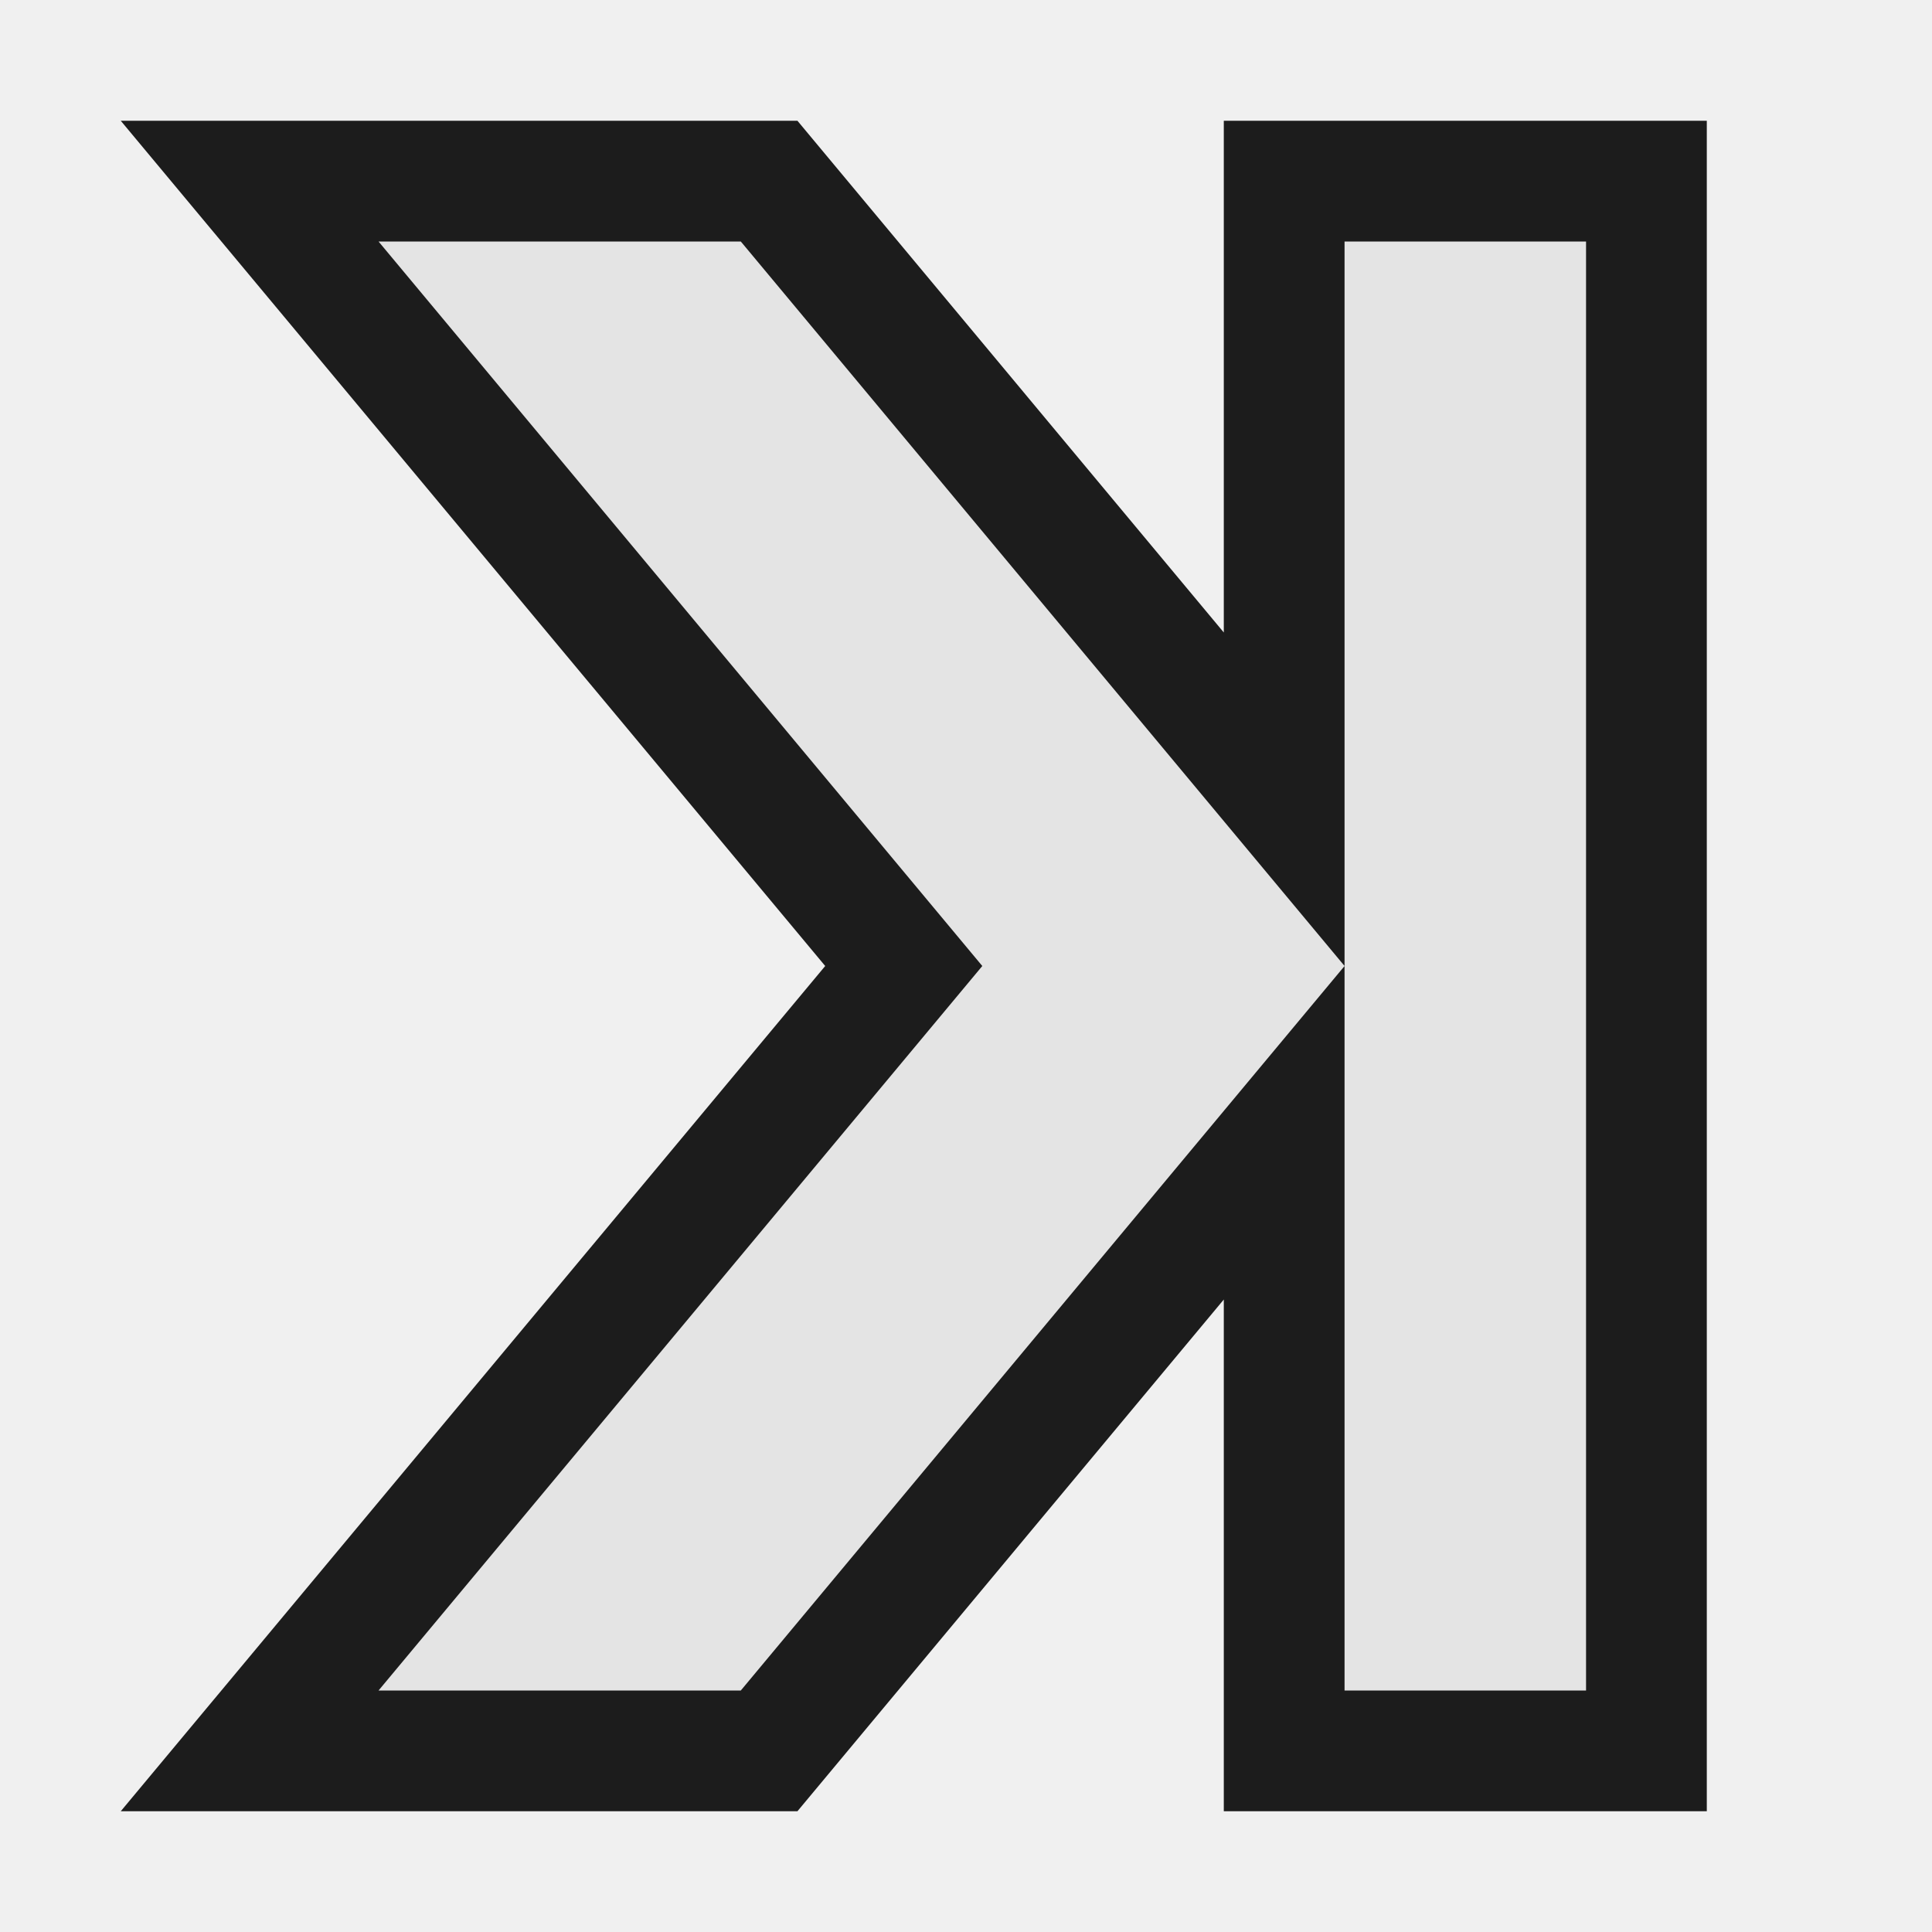
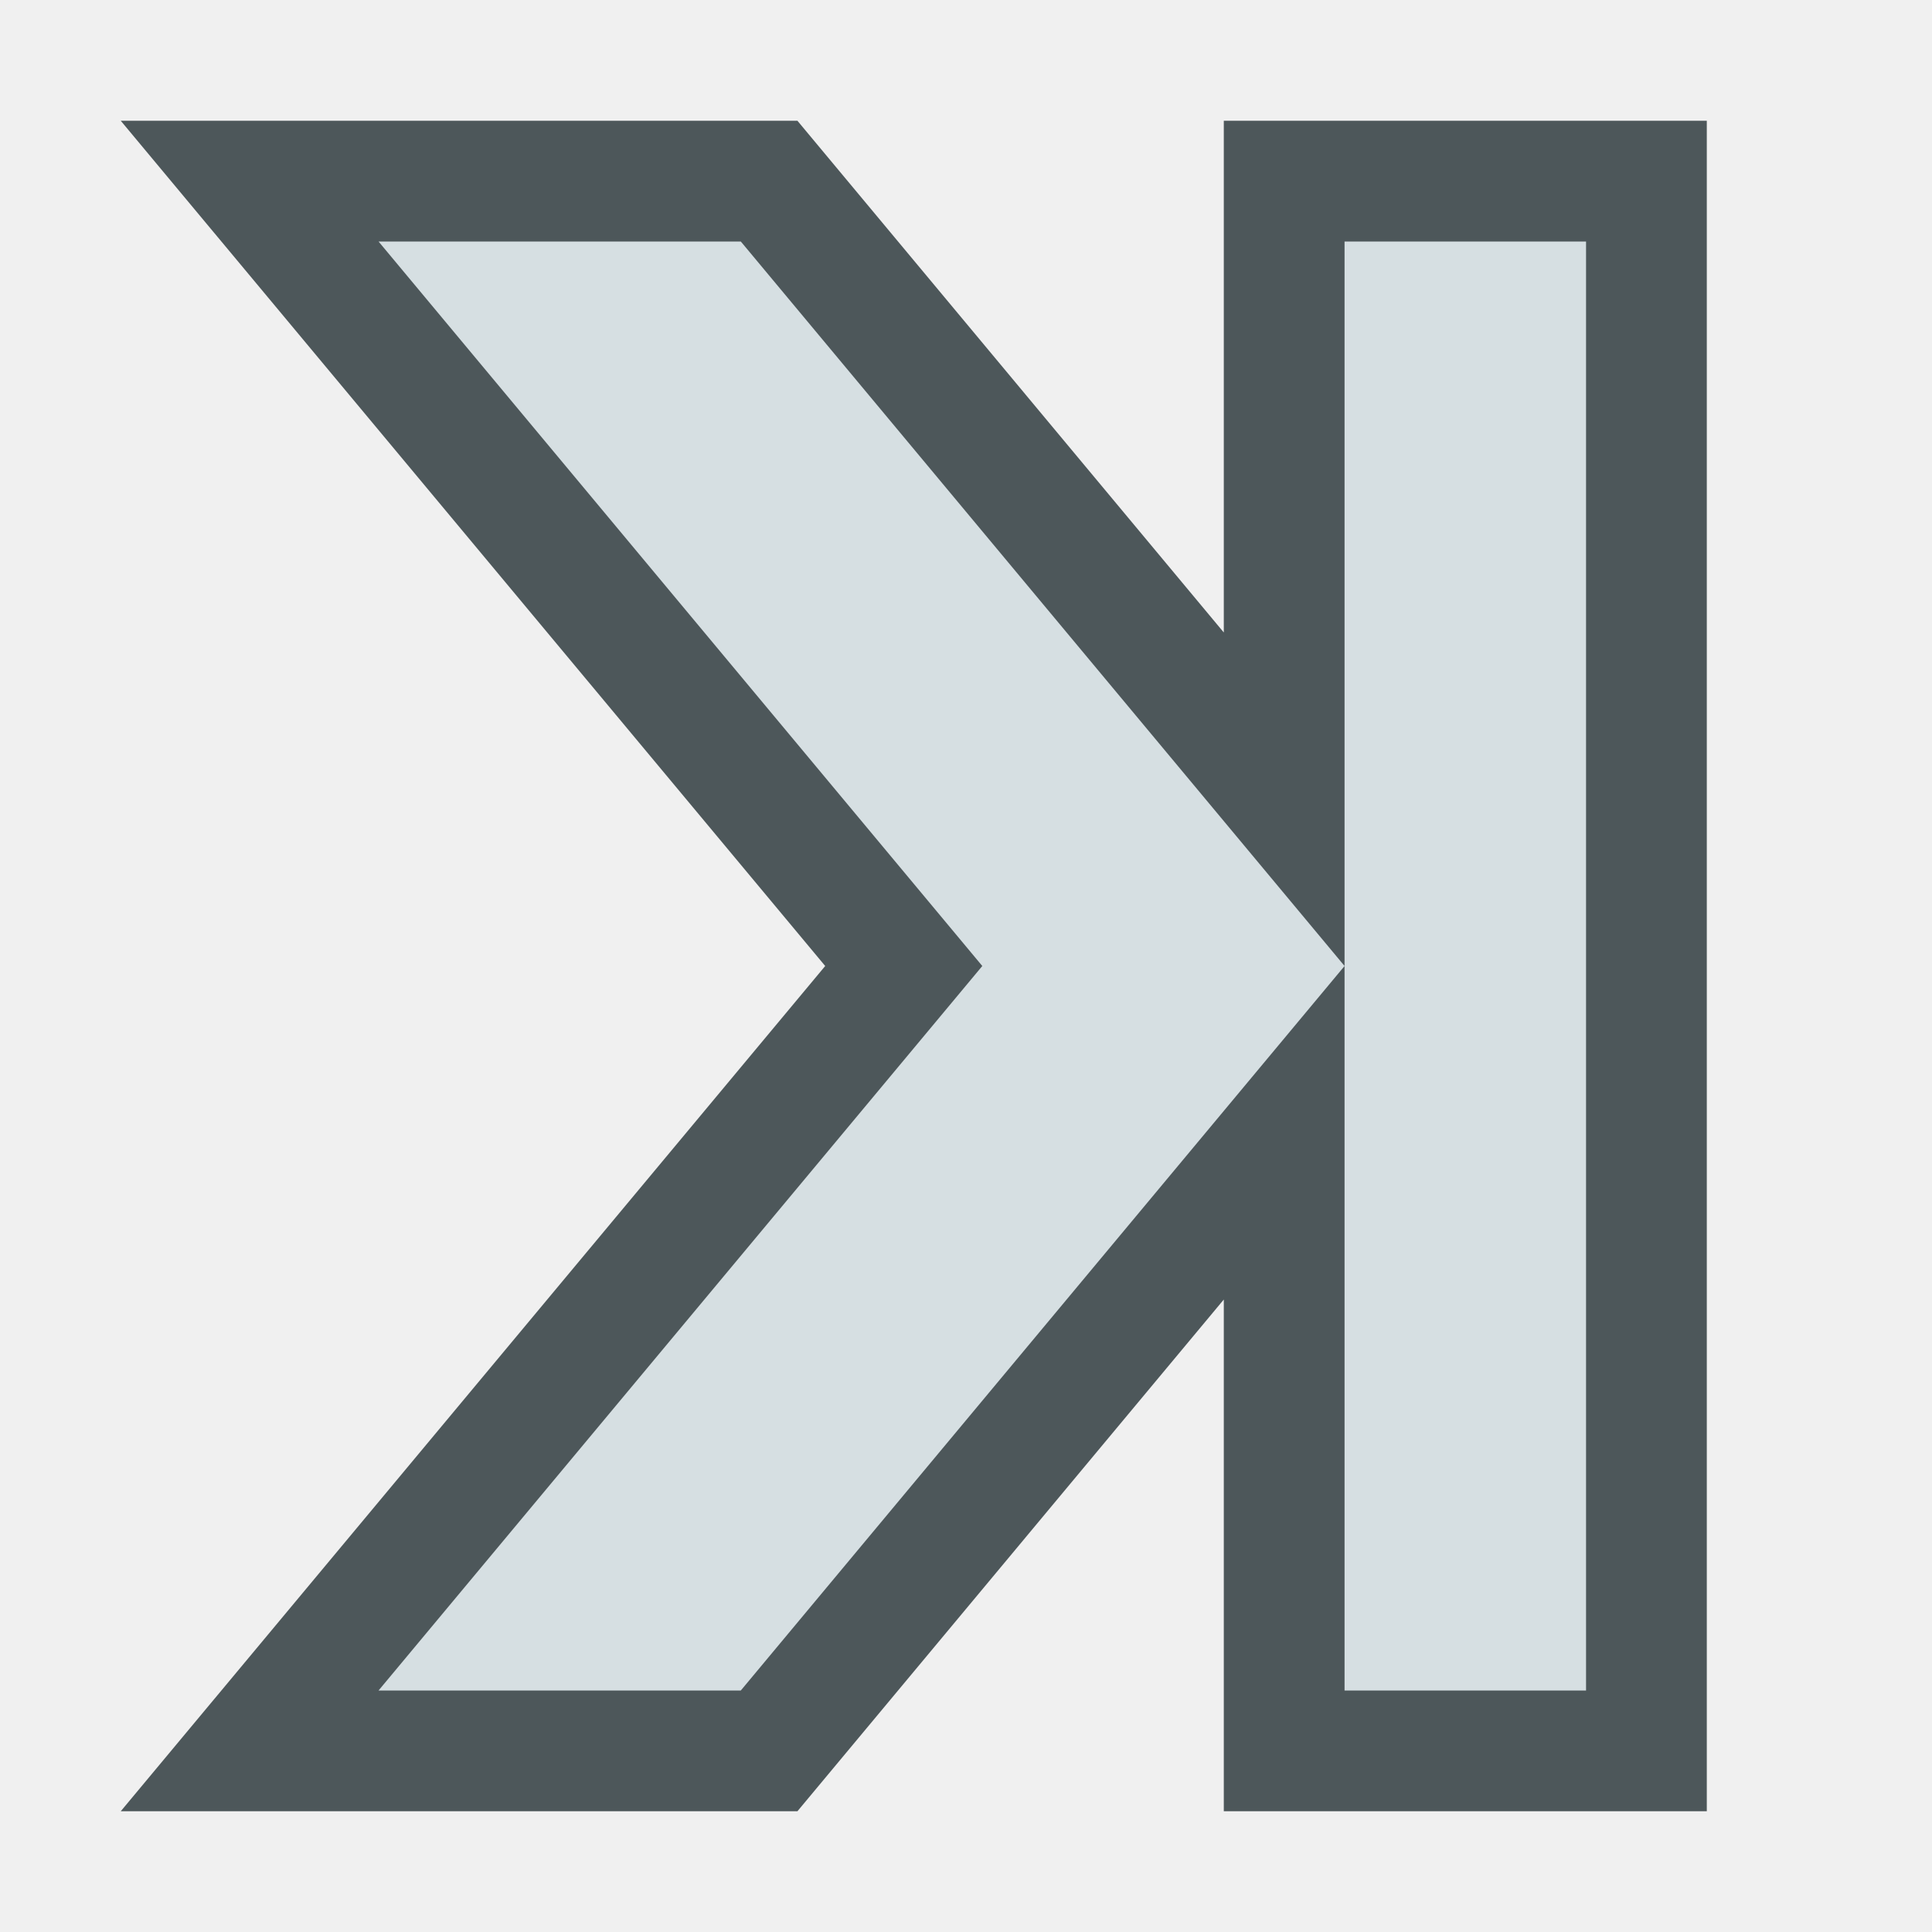
<svg xmlns="http://www.w3.org/2000/svg" version="1.1" viewBox="0 0 16 16">
-   <path style="opacity:.88" d="m 14.135,1 v 14 h -4 V 10.762 L 6.604,15 H 1 L 6.834,8 1,1 h 2.135 3.469 l 3.531,4.238 V 1 h 1 z" />
-   <path style="fill:#fff;opacity:.88" d="m 3.135,2 5,6 -5,6 h 3 l 5,-6 -5,-6 z m 8,0 v 12 h 2 V 2 Z" />
+   <path style="fill:#4d575a" d="m 14.135,1 v 14 h -4 V 10.762 L 6.604,15 H 1 L 6.834,8 1,1 h 2.135 3.469 l 3.531,4.238 V 1 h 1 z" />
+   <path style="fill:#d6dfe2" d="m 3.135,2 5,6 -5,6 h 3 l 5,-6 -5,-6 z m 8,0 v 12 h 2 V 2 Z" />
</svg>
